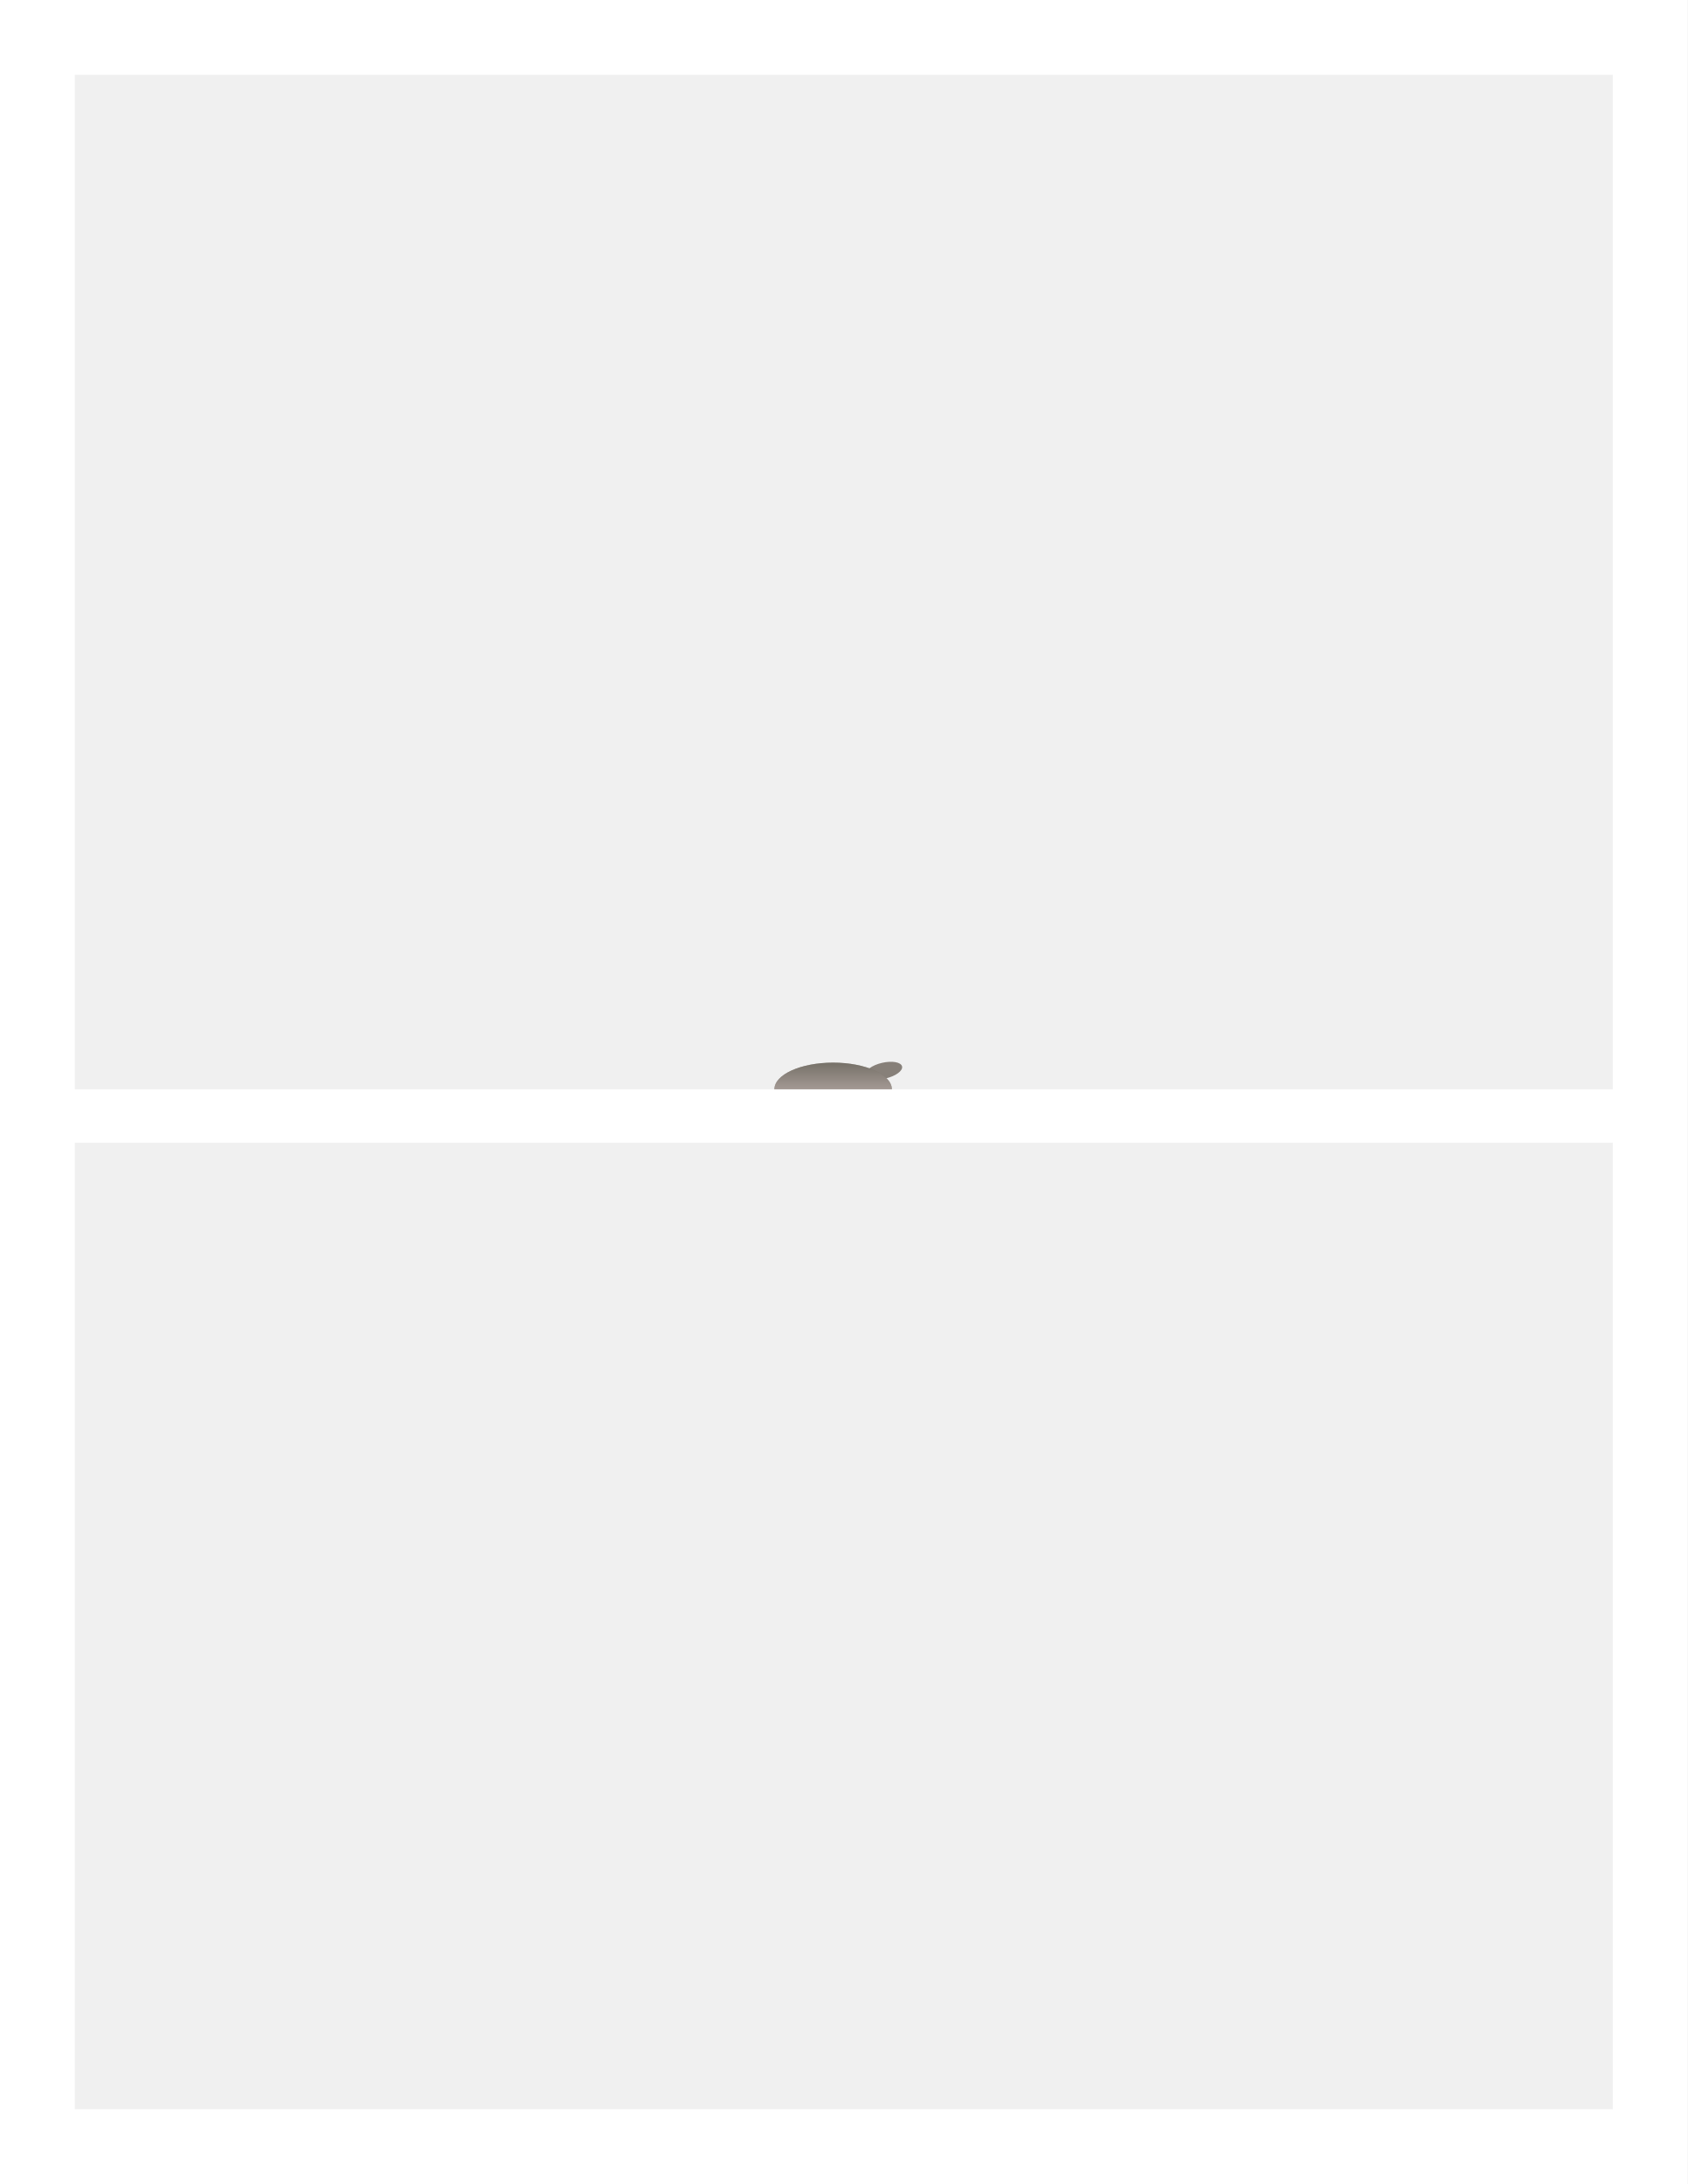
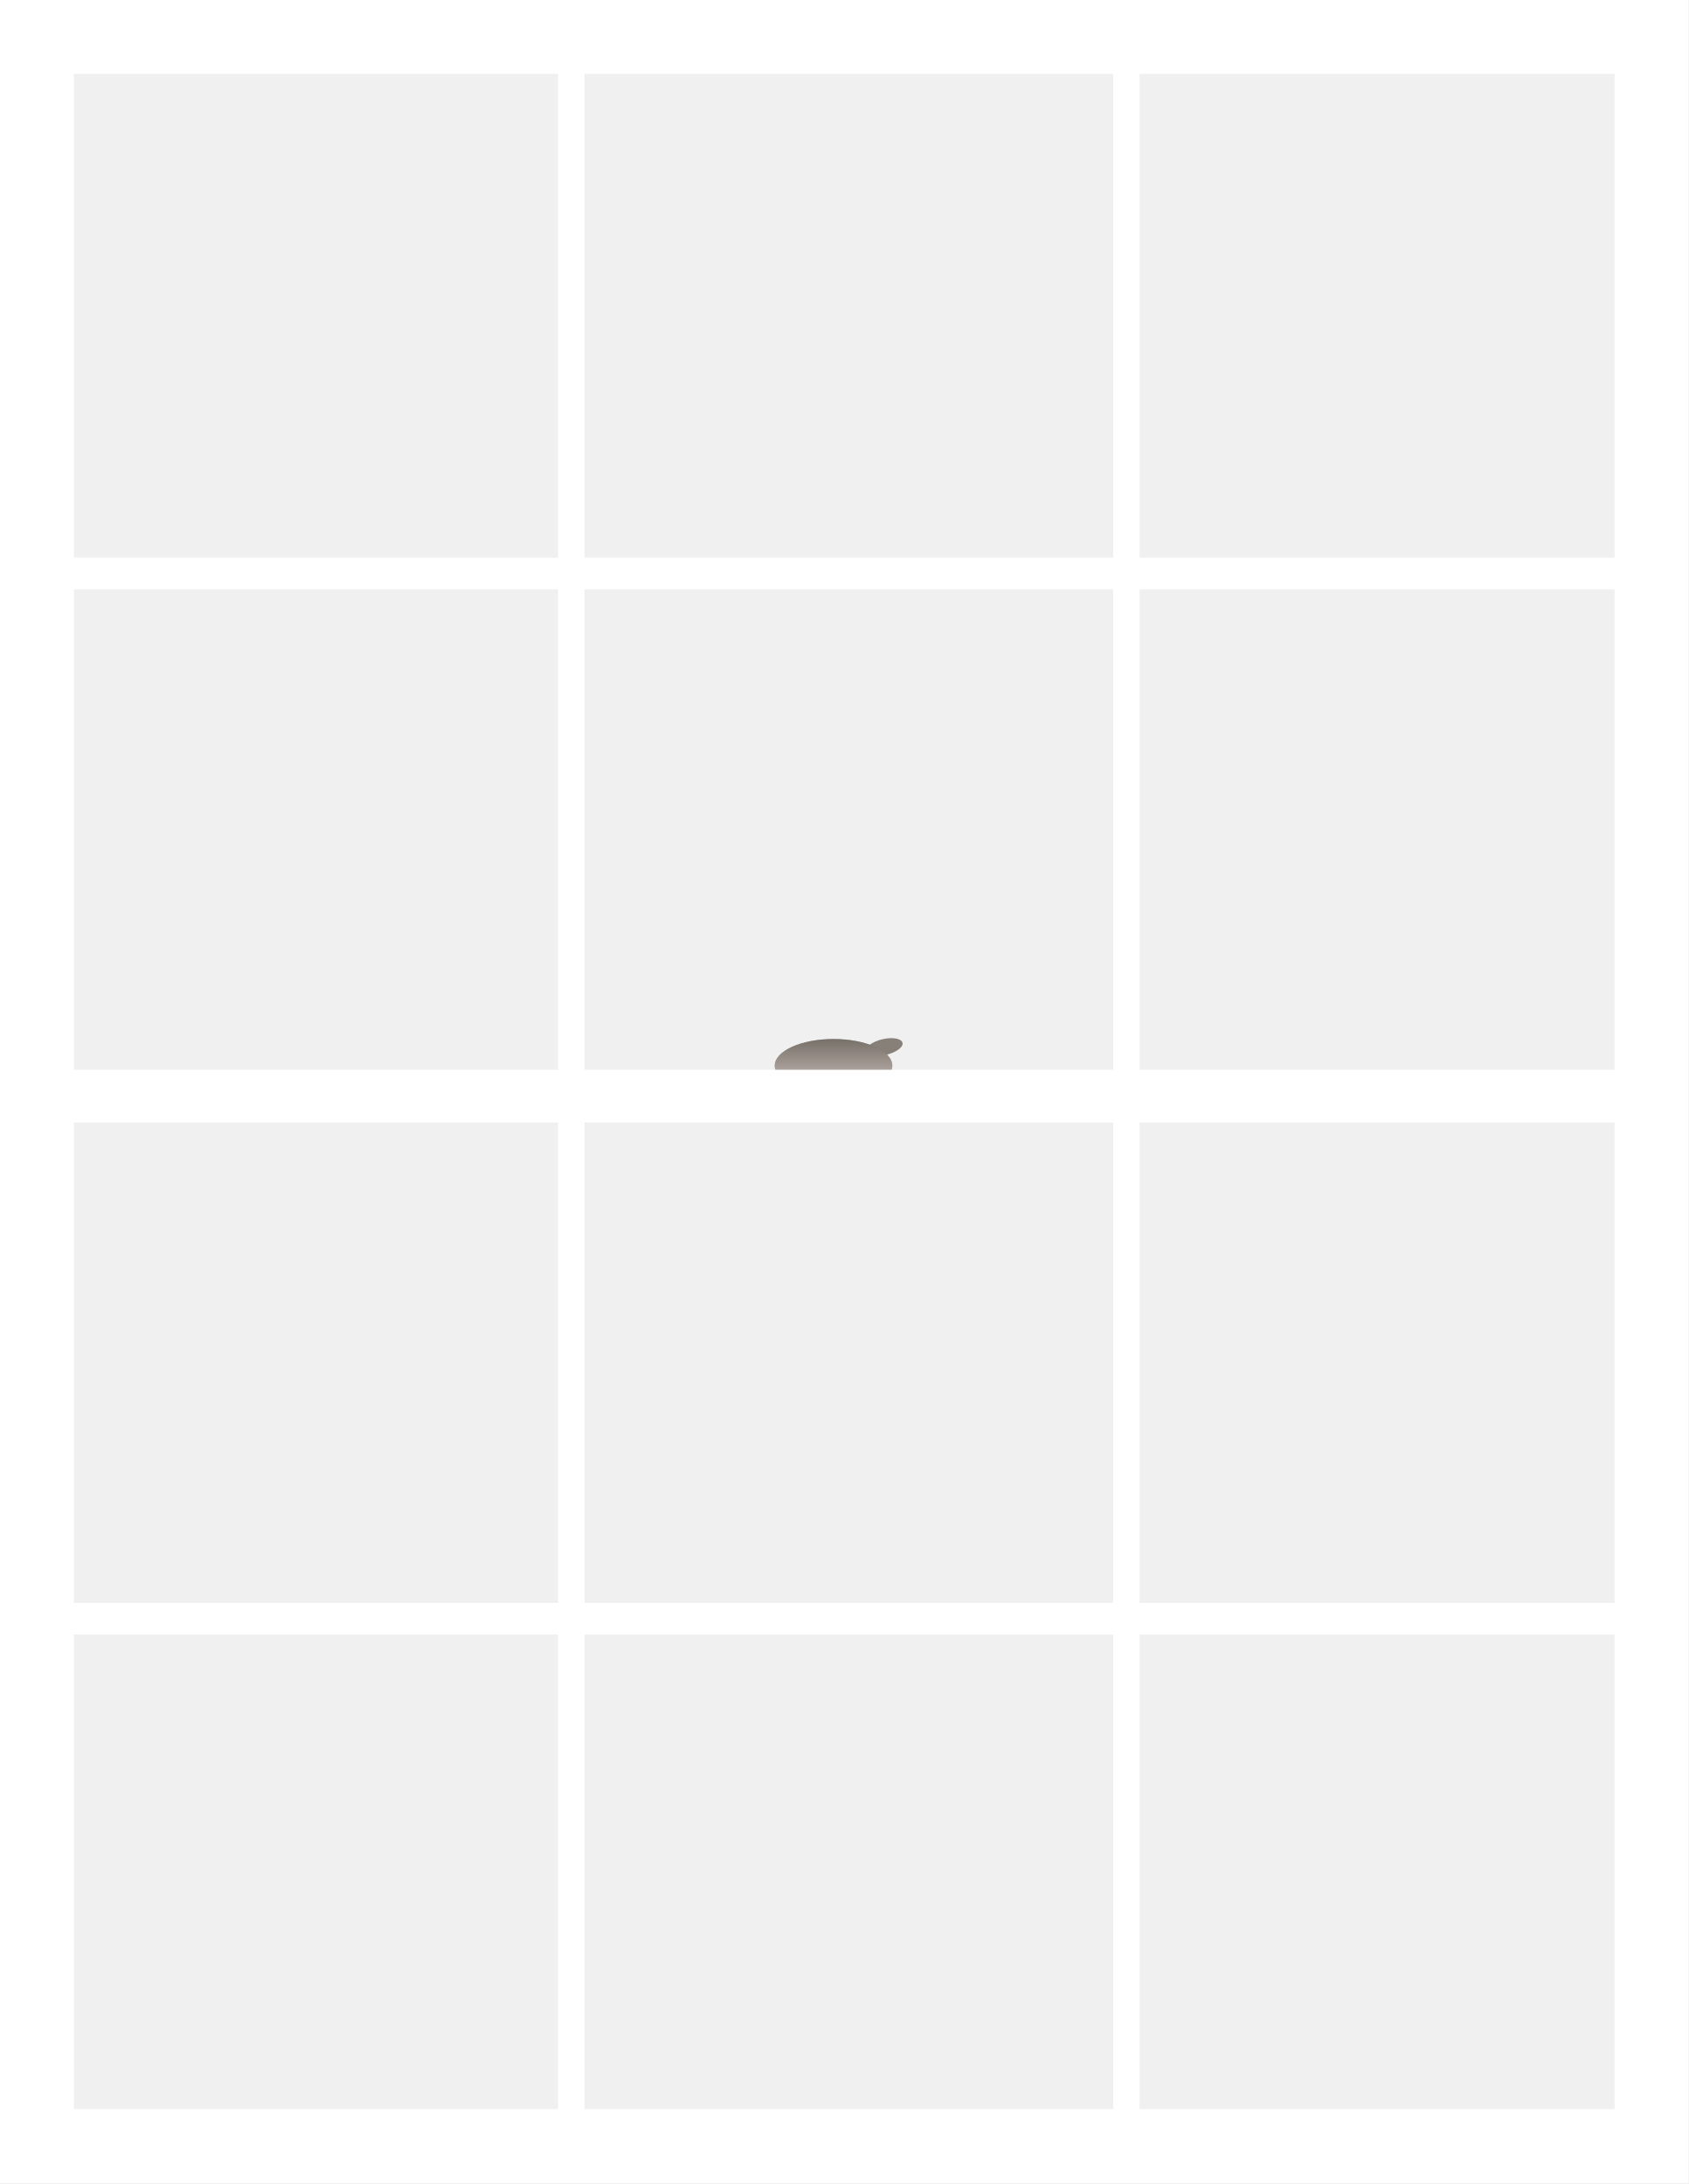
- <svg xmlns="http://www.w3.org/2000/svg" xmlns:xlink="http://www.w3.org/1999/xlink" width="316px" height="409px" viewBox="0 0 316 409" version="1.1">
+ <svg xmlns="http://www.w3.org/2000/svg" xmlns:xlink="http://www.w3.org/1999/xlink" width="320px" height="414px" viewBox="0 0 320 414" version="1.1">
  <defs>
    <linearGradient x1="50%" y1="0%" x2="50%" y2="66.426%" id="linearGradient-1">
      <stop stop-color="#79756C" stop-opacity="0.5" offset="0%" />
      <stop stop-color="#F3E0E0" stop-opacity="0.5" offset="100%" />
    </linearGradient>
-     <ellipse id="path-2" cx="11" cy="6" rx="11" ry="5" />
+     <ellipse id="path-2" cx="11.139" cy="6.071" rx="11.139" ry="5.059" />
  </defs>
  <g id="Page-1" stroke="none" stroke-width="1" fill="none" fill-rule="evenodd">
-     <g id="Dribble-Copy" transform="translate(-83, -66)">
-       <g id="window" transform="translate(83, 66)">
-         <g id="latch" transform="translate(145, 198)">
-           <ellipse id="Oval-4" fill="#878079" transform="translate(20.5, 2.5) rotate(-13) translate(-20.5, -2.5) " cx="20.5" cy="2.5" rx="3.5" ry="1.5" />
-           <g id="Oval-3">
-             <use fill="#736D64" xlink:href="#path-2" />
-             <use fill="url(#linearGradient-1)" xlink:href="#path-2" />
+     <g id="Dribble-Copy" transform="translate(-25, -27)">
+       <g id="Group" transform="translate(24, 27)">
+         <g id="window" transform="translate(1, 0)">
+           <g id="latch" transform="translate(146.8354, 195.9441)">
+             <ellipse id="Oval-4" fill="#878079" transform="translate(20.75949, 2.52939) rotate(-13) translate(-20.75949, -2.52939) " cx="20.759" cy="2.529" rx="3.544" ry="1.518" />
+             <g id="Oval-3">
+               <use fill="#736D64" xlink:href="#path-2" />
+               <use fill="url(#linearGradient-1)" xlink:href="#path-2" />
+             </g>
          </g>
+           <rect stroke="#FFFFFF" stroke-width="14" x="7" y="7" width="306" height="399.808" />
+           <path d="M108.274,10.959 L108.274,401.096" id="Line-5" stroke="#FFFFFF" stroke-width="5" stroke-linecap="square" />
+           <path d="M213.479,11.836 L213.479,401.973" id="Line-5-Copy" stroke="#FFFFFF" stroke-width="5" stroke-linecap="square" />
+           <path d="M11.397,207.781 L312.157,207.781" id="Line-4" stroke="#FFFFFF" stroke-width="10" stroke-linecap="square" />
+           <path d="M10.959,108.712 L312.548,108.712" id="Line-6-Copy" stroke="#FFFFFF" stroke-width="6" stroke-linecap="square" />
+           <path d="M10.959,306.849 L312.548,306.849" id="Line-6" stroke="#FFFFFF" stroke-width="6" stroke-linecap="square" />
        </g>
-         <rect stroke="#FFFFFF" stroke-width="14" x="7" y="7" width="302" height="395" />
-         <path d="M9.5,209 L306.5,209" id="Line-4" stroke="#FFFFFF" stroke-width="10" stroke-linecap="square" />
      </g>
    </g>
  </g>
</svg>
